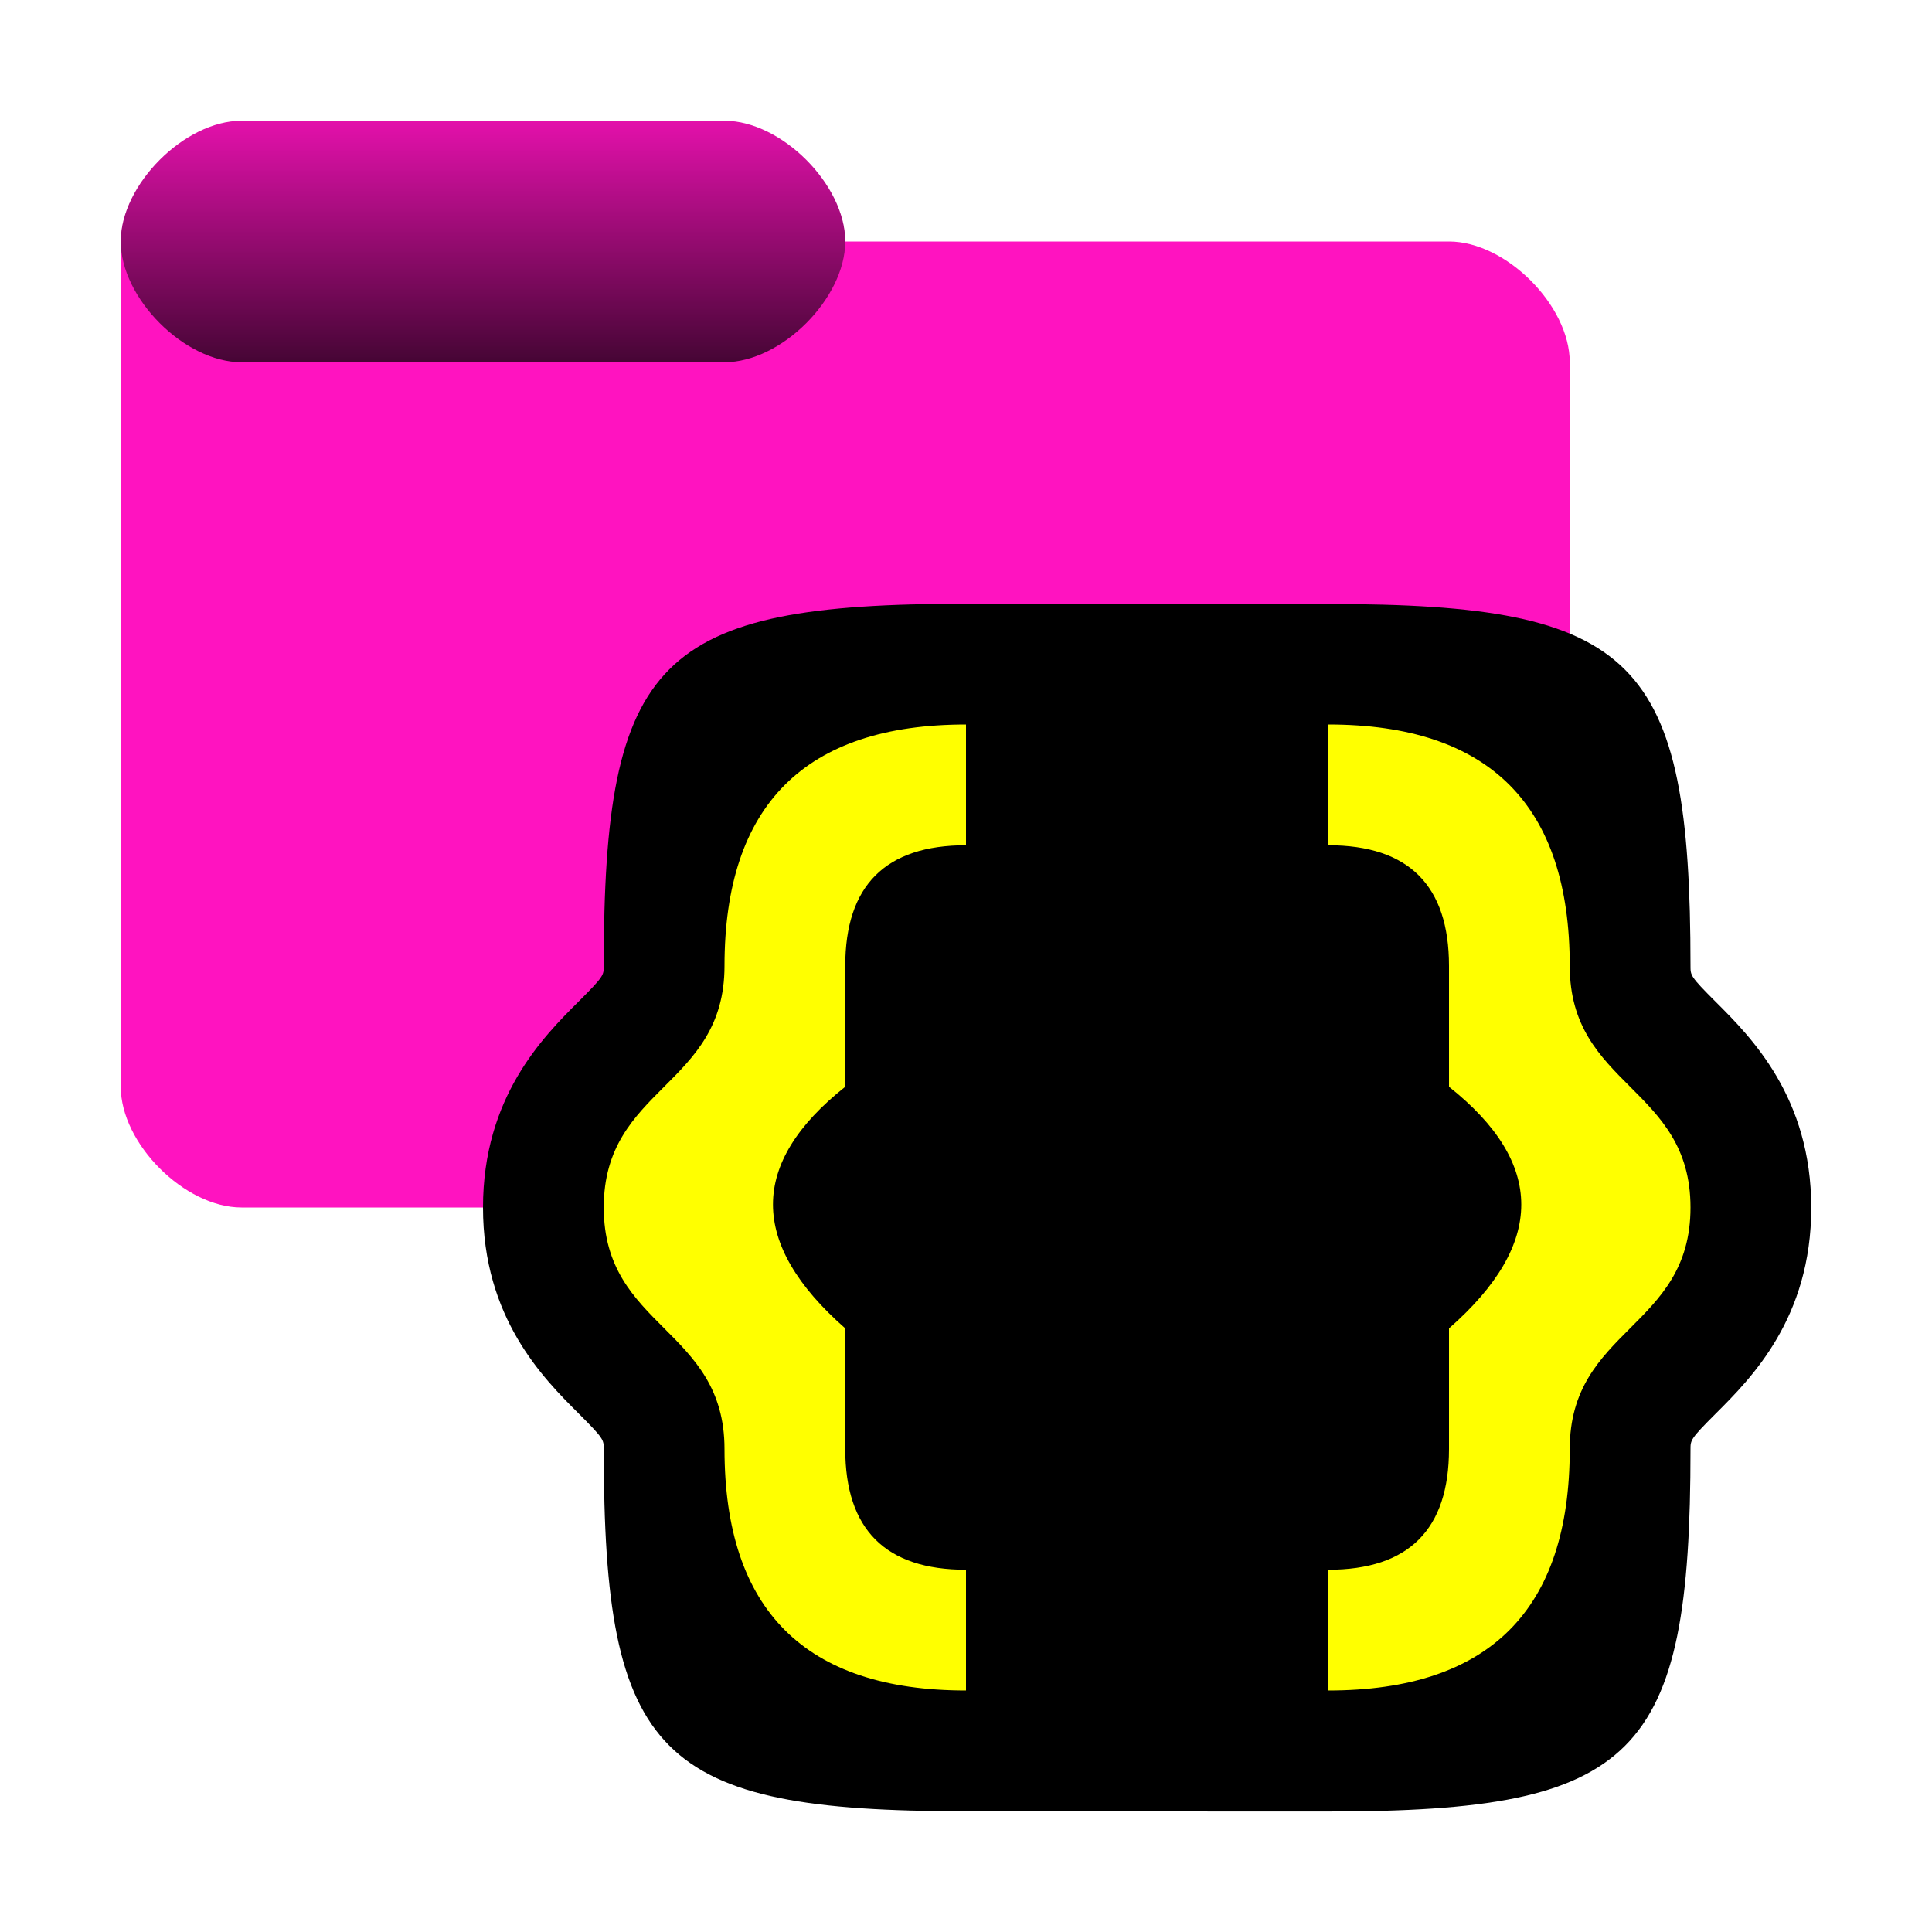
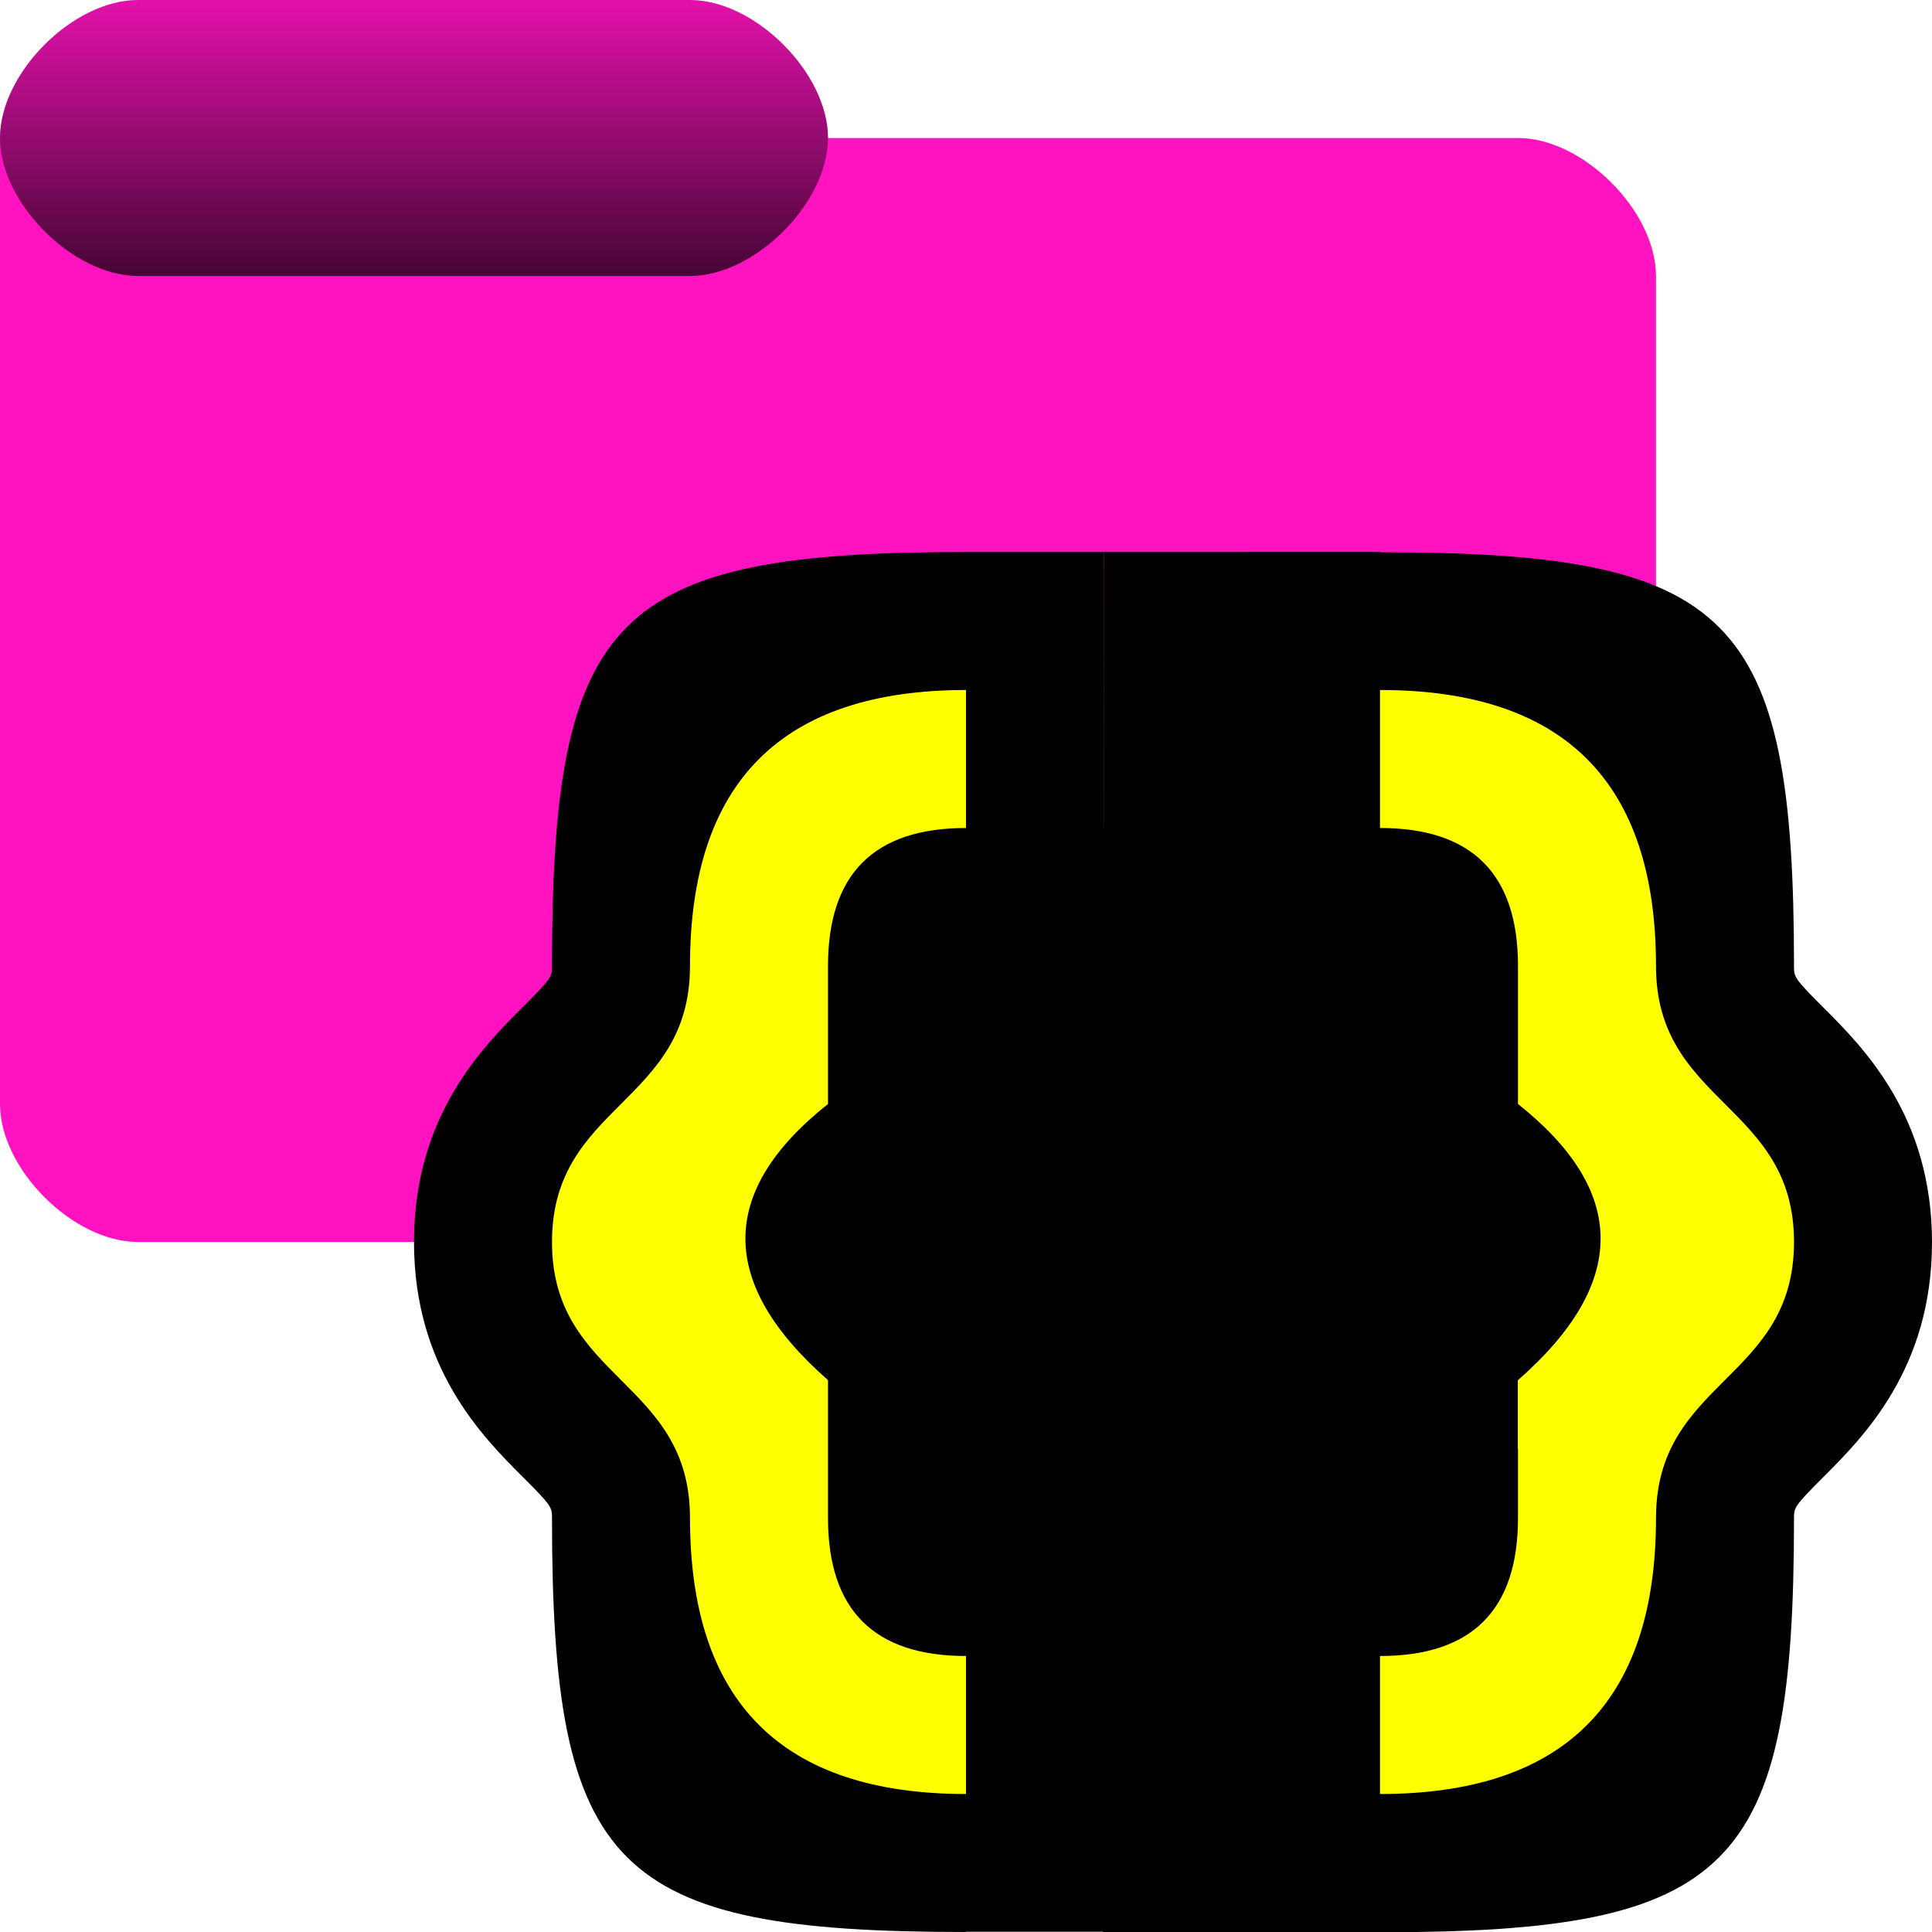
- <svg xmlns="http://www.w3.org/2000/svg" id="Done" width="16" height="16" viewBox="0 0 16 16">
+ <svg xmlns="http://www.w3.org/2000/svg" id="Done" viewBox="0 0 14 14">
  <defs>
    <style>.cls-1{fill:url(#linear-gradient);isolation:isolate;opacity:.723;}.cls-2{fill:#ff13c0;}.cls-3{fill:#ff0;}</style>
-     <linearGradient id="linear-gradient" x1="529.861" y1="-892.009" x2="529.861" y2="-888.009" gradientTransform="translate(-260.9304 -443.0047) scale(.5 -.5)" gradientUnits="userSpaceOnUse">
+     <linearGradient id="linear-gradient" x1="528.861" y1="-893.009" x2="528.861" y2="-889.009" gradientTransform="translate(-261.4304 -444.5047) scale(.5 -.5)" gradientUnits="userSpaceOnUse">
      <stop offset="0" stop-color="#000" />
      <stop offset="1" stop-color="#000" stop-opacity=".151" />
    </linearGradient>
  </defs>
  <g id="Layer_39_copy_9">
-     <path id="Folder_Back" class="cls-2" d="m2,1c-.471,0-1,.529-1,1v7c0,.471.529,1,1,1h10c.471,0,1-.529,1-1V3c0-.471-.529-1-1-1h-5c0-.471-.529-1-1-1H2Z" />
-     <path id="Tab" class="cls-1" d="m2,1c-.471,0-1,.529-1,1s.529,1,1,1h4c.471,0,1-.529,1-1s-.529-1-1-1H2Z" />
-     <rect x="6" y="7" width="6" height="6" />
-     <polygon points="11.004 15 8.993 15 9 5 11 5 11.004 15" />
-     <path d="m10,15v-3h1l2-.999h-1l-.66-.751c.161-.142.226-.236.25-.279-.023-.011-.081-.084-.211-.186l-.379-.3v-1.483h-1v-3h1c2.552,0,3,.449,3,3,0,.076,0,.086.207.293.297.296.793.793.793,1.707s-.496,1.411-.793,1.707c-.207.207-.207.217-.207.293,0,2.551-.448,3-3,3h-1Z" />
-     <path d="m8,15c-2.552,0-3-.449-3-3,0-.076,0-.086-.207-.293-.297-.296-.793-.793-.793-1.707s.496-1.411.793-1.707c.207-.207.207-.217.207-.293,0-2.551.448-3,3-3h1v3h-1v1.483l-.379.3c-.133.105-.19.178-.213.213.023.013.087.108.252.252l-.66.751h-1l2,.999h1v3h-1Z" />
-     <path class="cls-3" d="m11,13q1,0,1-1t0-.999c.798-.7.798-1.367,0-2.001v-1q0-1-1-1v-1q2,0,2,2c0,1,1,1,1,2s-1,1-1,2q0,2-2,2v-1Z" />
-     <path class="cls-3" d="m8,14q-2,0-2-2c0-1-1-1-1-2s1-1,1-2q0-2,2-2v1q-1,0-1,1v1c-.798.633-.798,1.3,0,2.001t0,.999q0,1,1,1v1Z" />
+     <path id="Folder_Back" class="cls-2" d="m1,0C.529,0,0,.529,0,1v7c0,.471.529,1,1,1h10c.471,0,1-.529,1-1V2c0-.471-.529-1-1-1h-5C6,.529,5.471,0,5,0H1Z" />
+     <path id="Tab" class="cls-1" d="m1,0C.529,0,0,.529,0,1s.529,1,1,1h4c.471,0,1-.529,1-1S5.471,0,5,0H1Z" />
+     <rect x="5" y="6" width="6" height="6" />
+     <polygon points="10.004 14 7.993 14 8 4 10 4 10.004 14" />
+     <path d="m9,14v-3h1l2-.999h-1l-.66-.751c.161-.142.226-.236.25-.279-.023-.011-.081-.084-.211-.186l-.379-.3v-1.483h-1v-3h1c2.552,0,3,.449,3,3,0,.076,0,.086.207.293.297.296.793.793.793,1.707s-.496,1.411-.793,1.707c-.207.207-.207.217-.207.293,0,2.551-.448,3-3,3h-1Z" />
+     <path d="m7,14c-2.552,0-3-.449-3-3,0-.076,0-.086-.207-.293-.297-.296-.793-.793-.793-1.707s.496-1.411.793-1.707c.207-.207.207-.217.207-.293,0-2.551.448-3,3-3h1v3h-1v1.483l-.379.3c-.133.105-.19.178-.213.213.023.013.087.108.252.252l-.66.751h-1l2,.999h1v3h-1Z" />
+     <path class="cls-3" d="m10,12q1,0,1-1t0-.999c.798-.7.798-1.367,0-2.001v-1q0-1-1-1v-1q2,0,2,2c0,1,1,1,1,2s-1,1-1,2q0,2-2,2v-1Z" />
+     <path class="cls-3" d="m7,13q-2,0-2-2c0-1-1-1-1-2s1-1,1-2q0-2,2-2v1q-1,0-1,1v1c-.798.633-.798,1.3,0,2.001t0,.999q0,1,1,1v1Z" />
  </g>
</svg>
